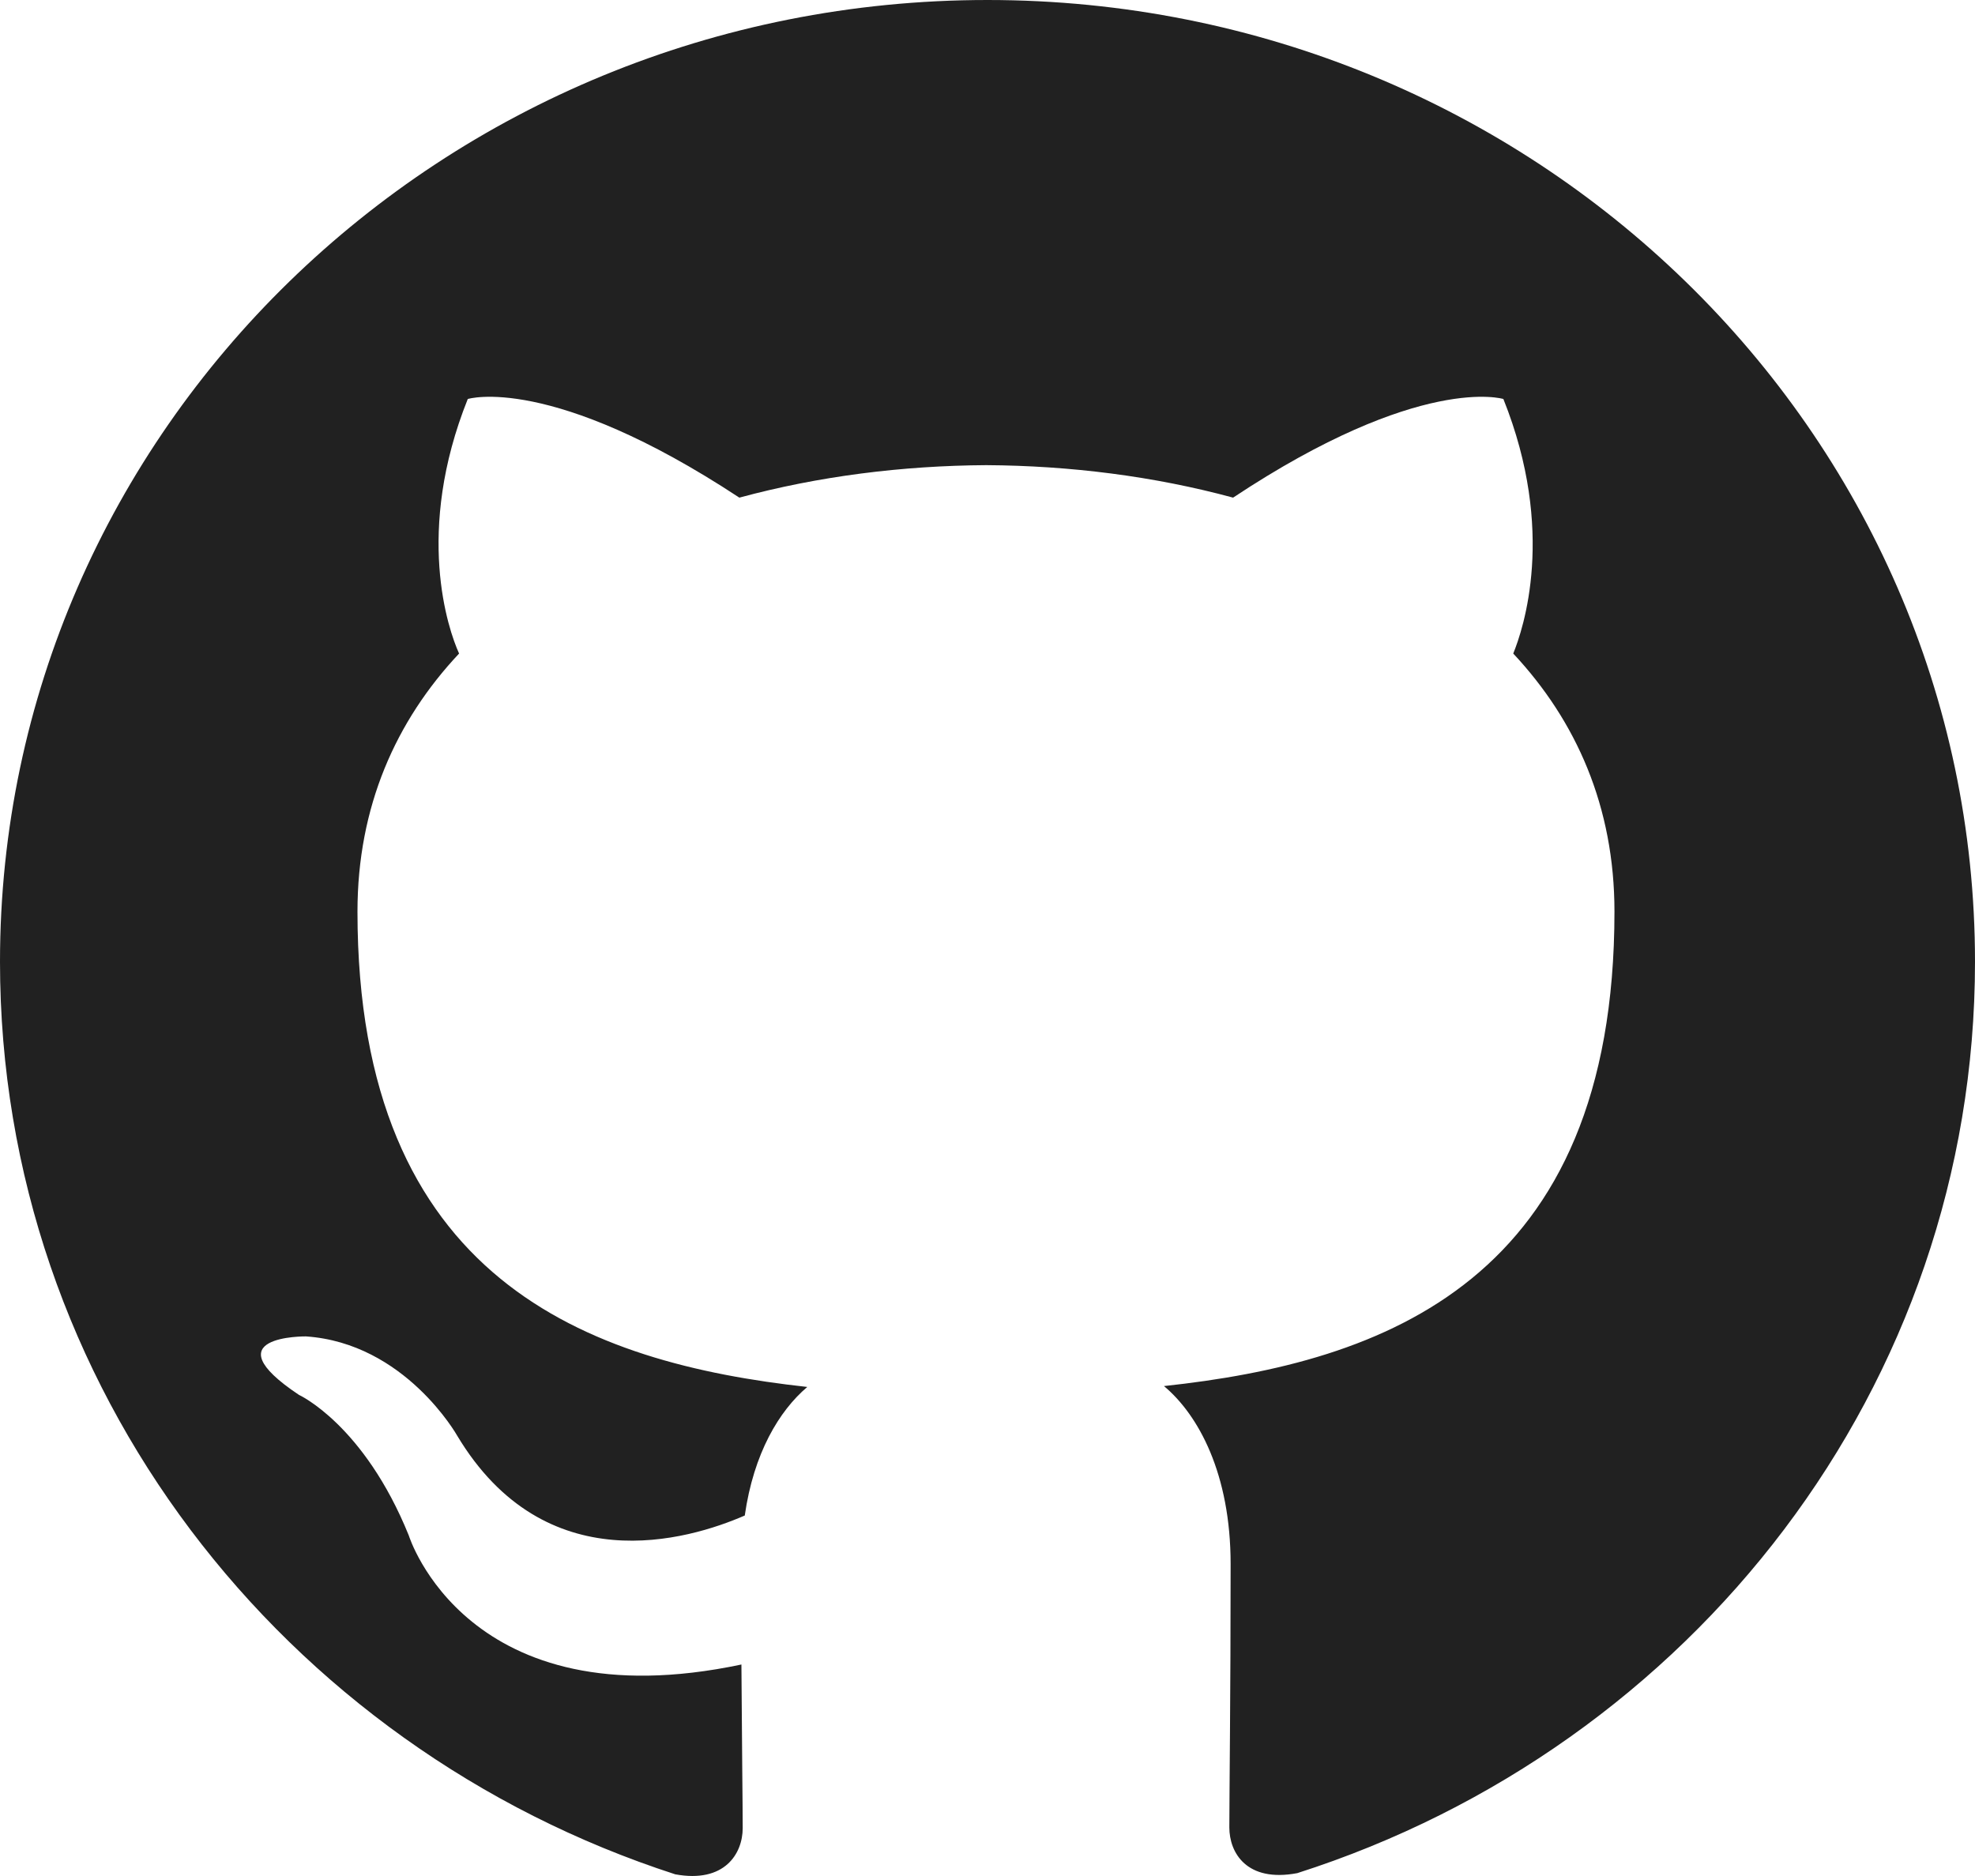
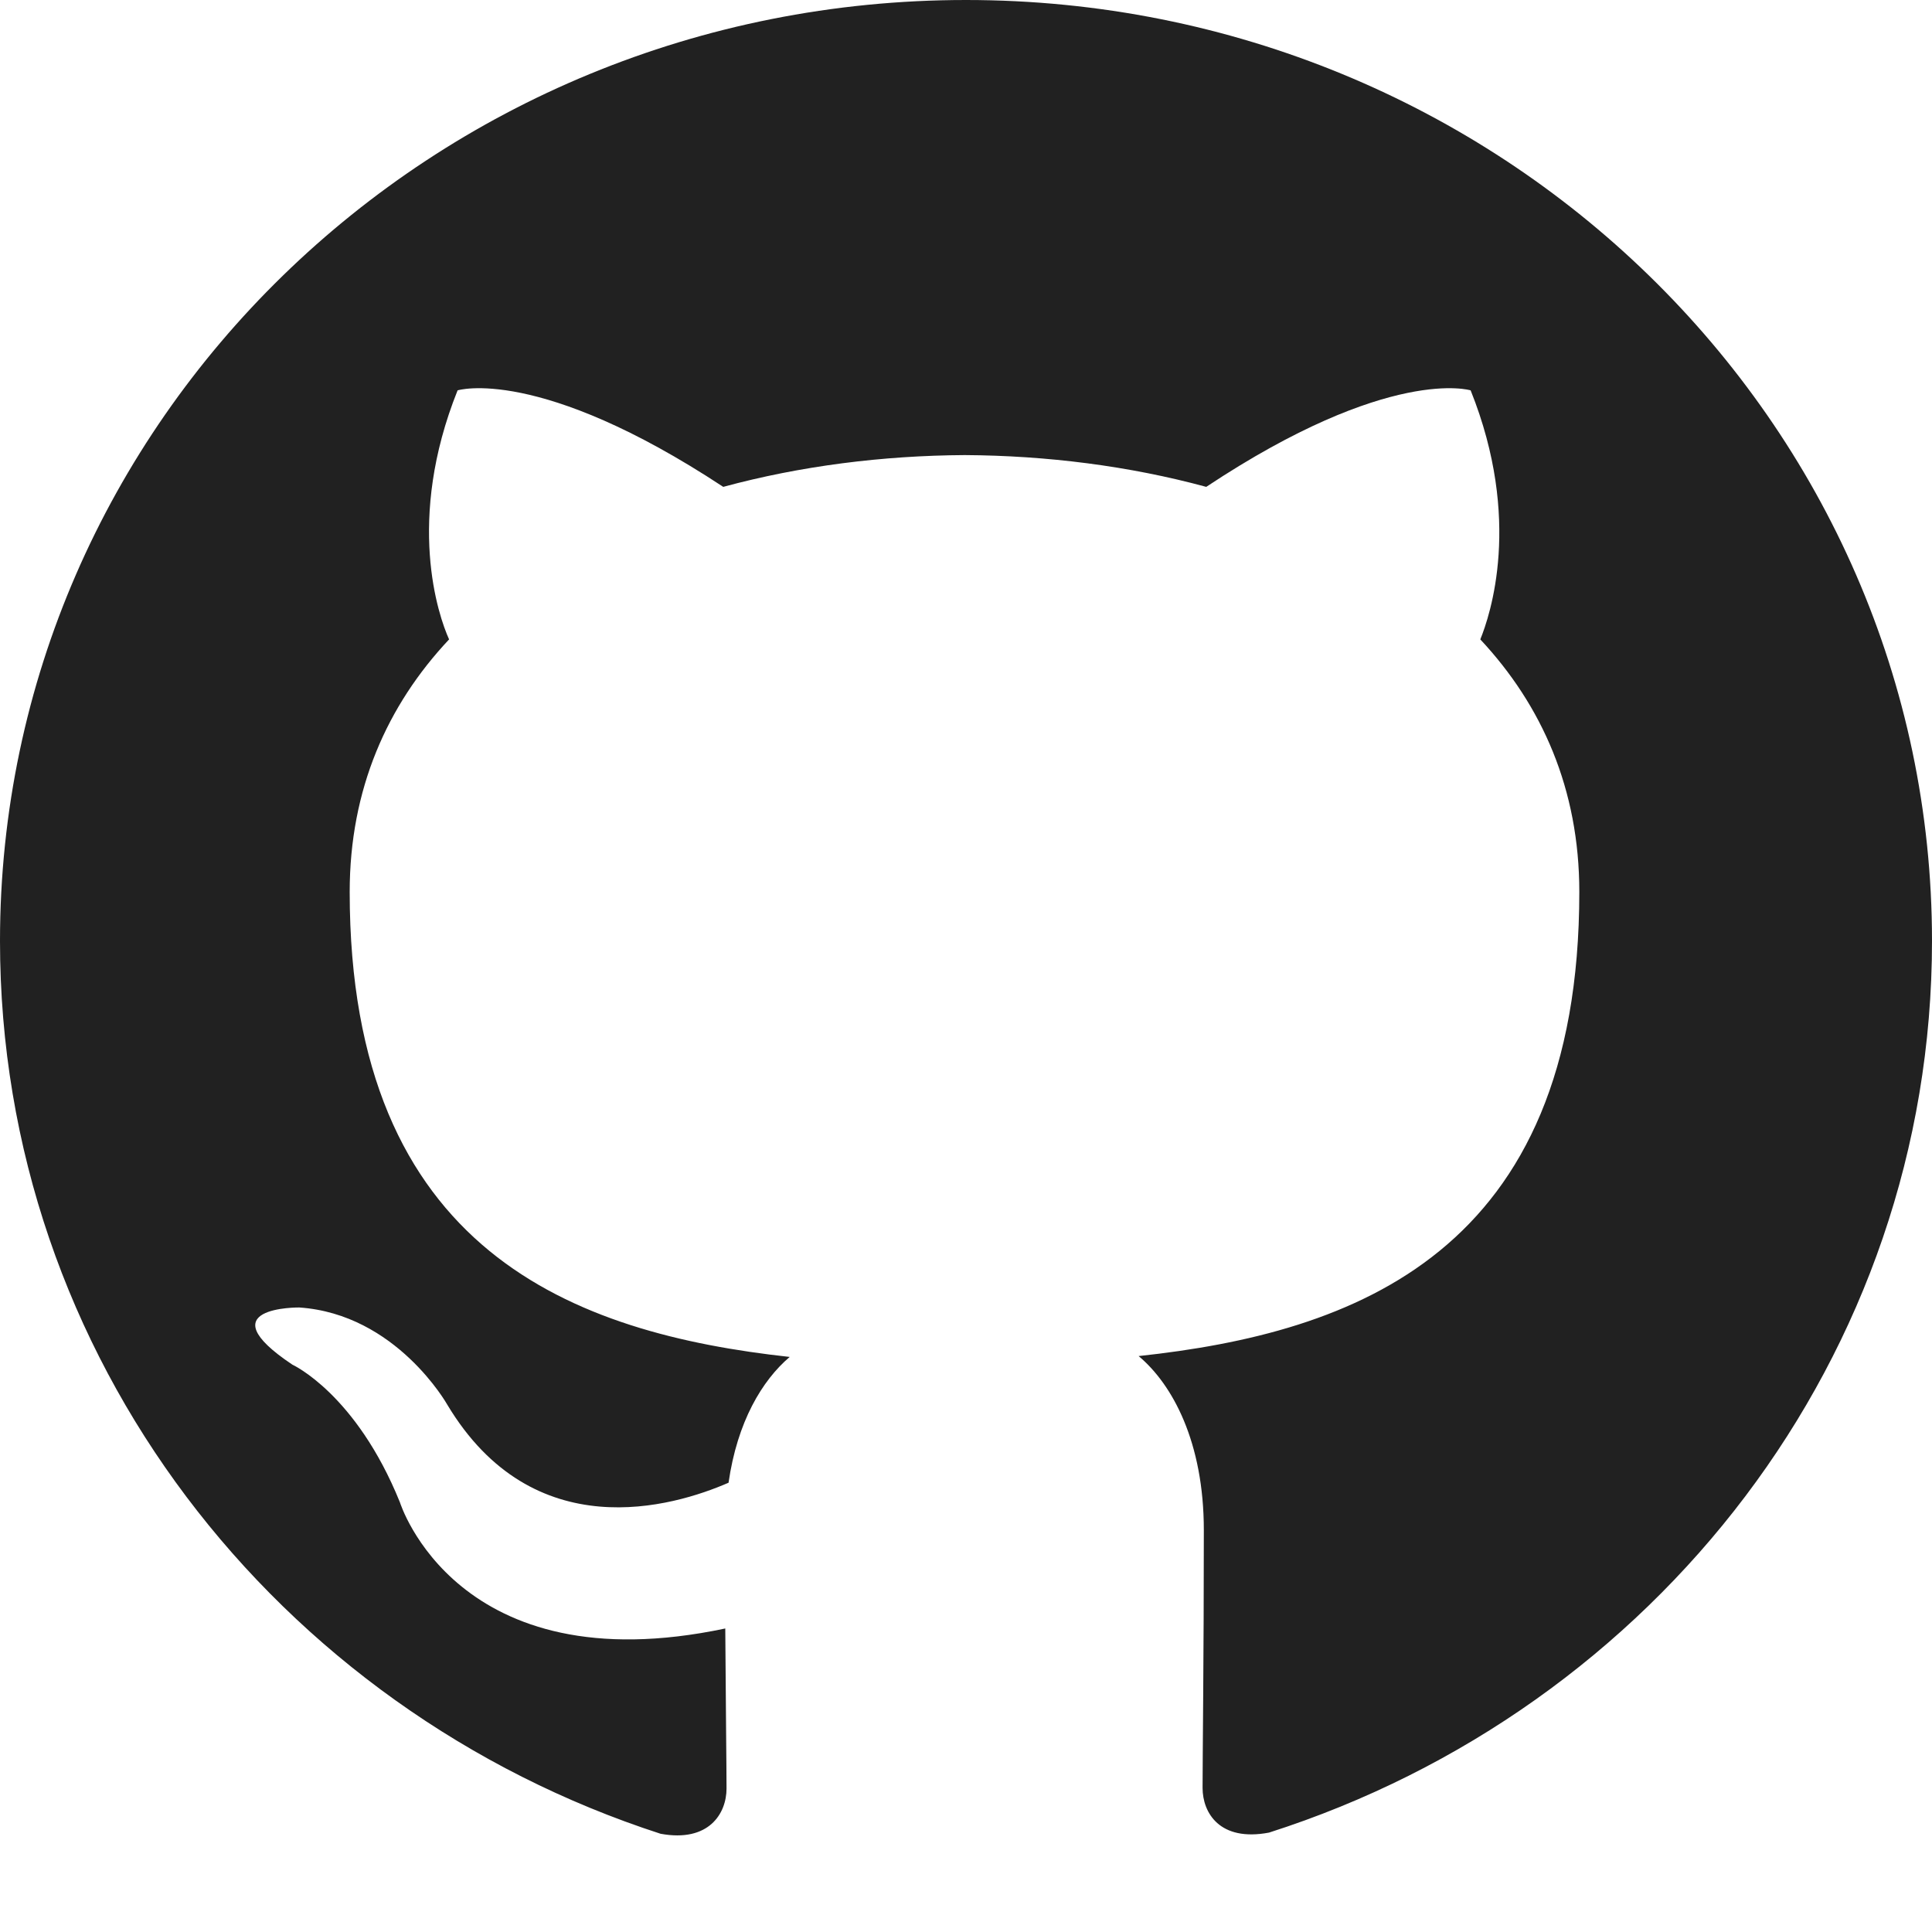
- <svg xmlns="http://www.w3.org/2000/svg" width="20" height="19" viewBox="0 0 20 19" fill="none">
+ <svg xmlns="http://www.w3.org/2000/svg" width="20" height="20" viewBox="0 0 20 20" fill="none">
  <path d="M10 0C4.475 0 0 4.362 0 9.741C0 14.046 2.865 17.696 6.838 18.983C7.338 19.075 7.521 18.773 7.521 18.515C7.521 18.284 7.513 17.671 7.508 16.858C4.727 17.446 4.14 15.552 4.14 15.552C3.685 14.427 3.027 14.127 3.027 14.127C2.122 13.523 3.098 13.535 3.098 13.535C4.102 13.603 4.629 14.539 4.629 14.539C5.521 16.028 6.97 15.598 7.542 15.349C7.632 14.719 7.889 14.29 8.175 14.047C5.954 13.803 3.62 12.965 3.62 9.233C3.62 8.17 4.008 7.301 4.649 6.619C4.537 6.373 4.199 5.383 4.737 4.041C4.737 4.041 5.574 3.78 7.487 5.04C8.287 4.823 9.137 4.716 9.987 4.711C10.837 4.716 11.687 4.823 12.487 5.04C14.387 3.78 15.224 4.041 15.224 4.041C15.762 5.383 15.424 6.373 15.324 6.619C15.962 7.301 16.349 8.17 16.349 9.233C16.349 12.975 14.012 13.799 11.787 14.038C12.137 14.331 12.462 14.928 12.462 15.841C12.462 17.144 12.449 18.192 12.449 18.508C12.449 18.764 12.624 19.068 13.137 18.971C17.137 17.692 20 14.039 20 9.741C20 4.362 15.523 0 10 0Z" fill="#212121" />
</svg>
